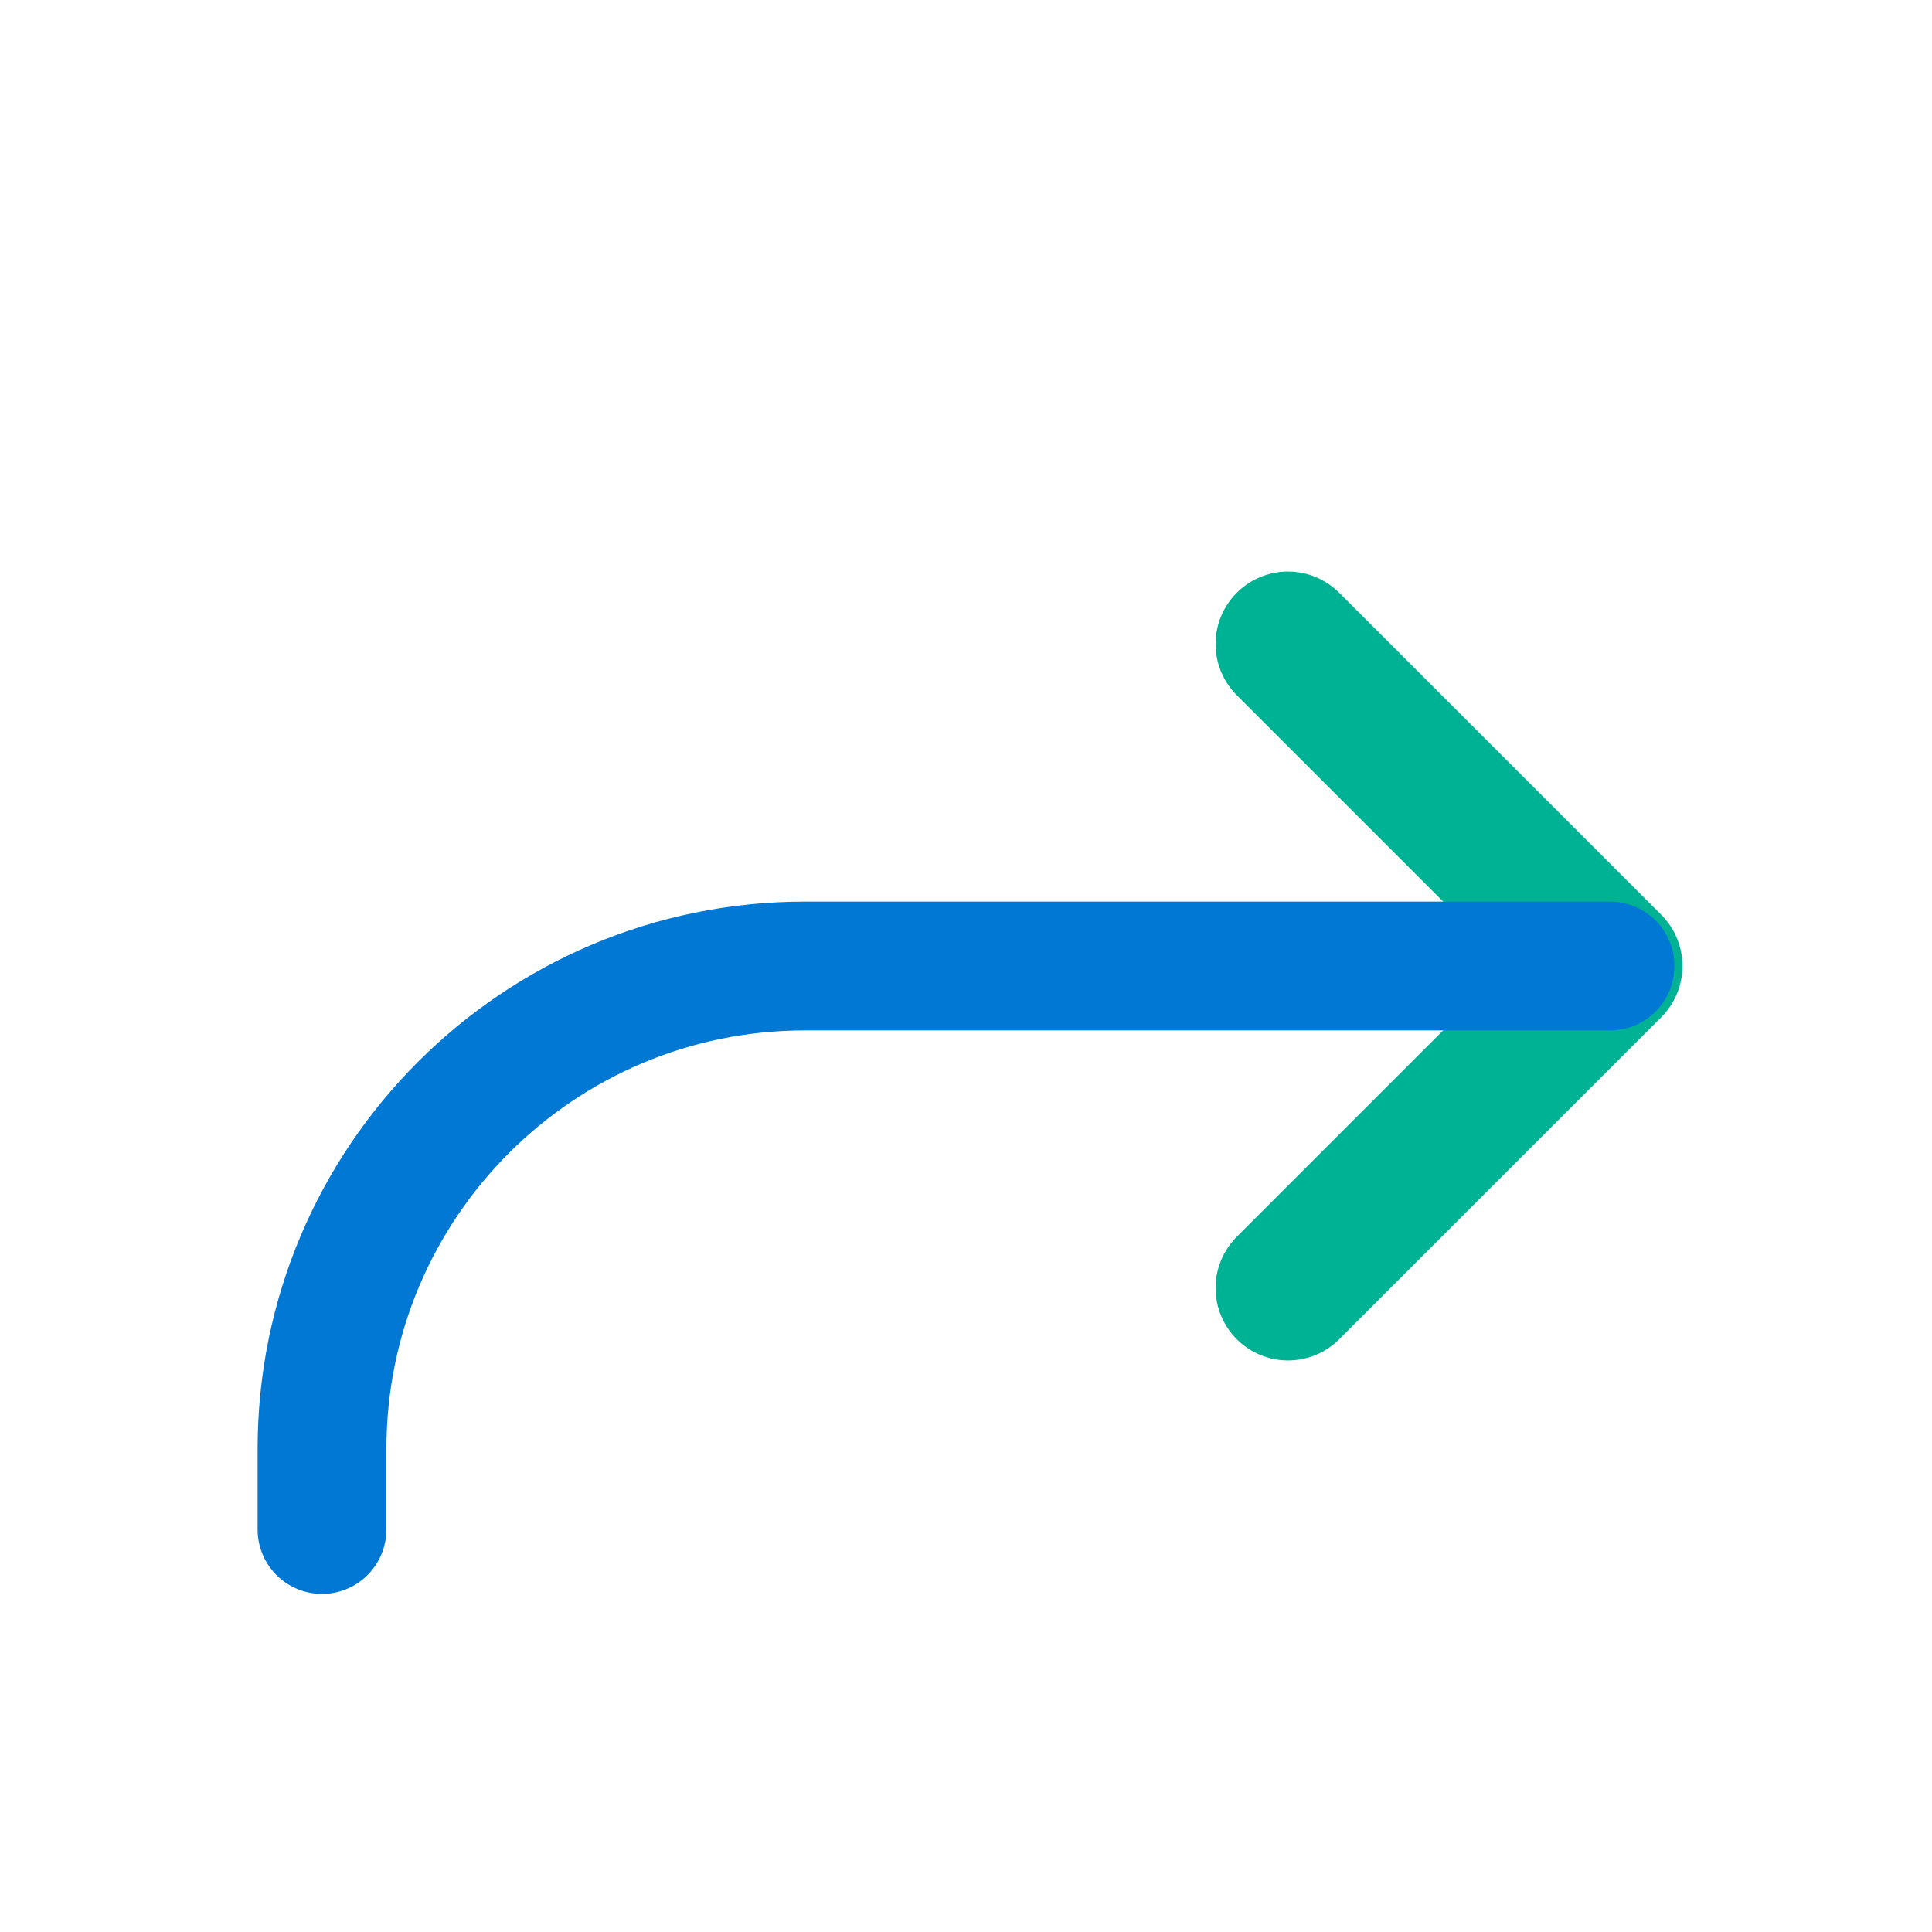
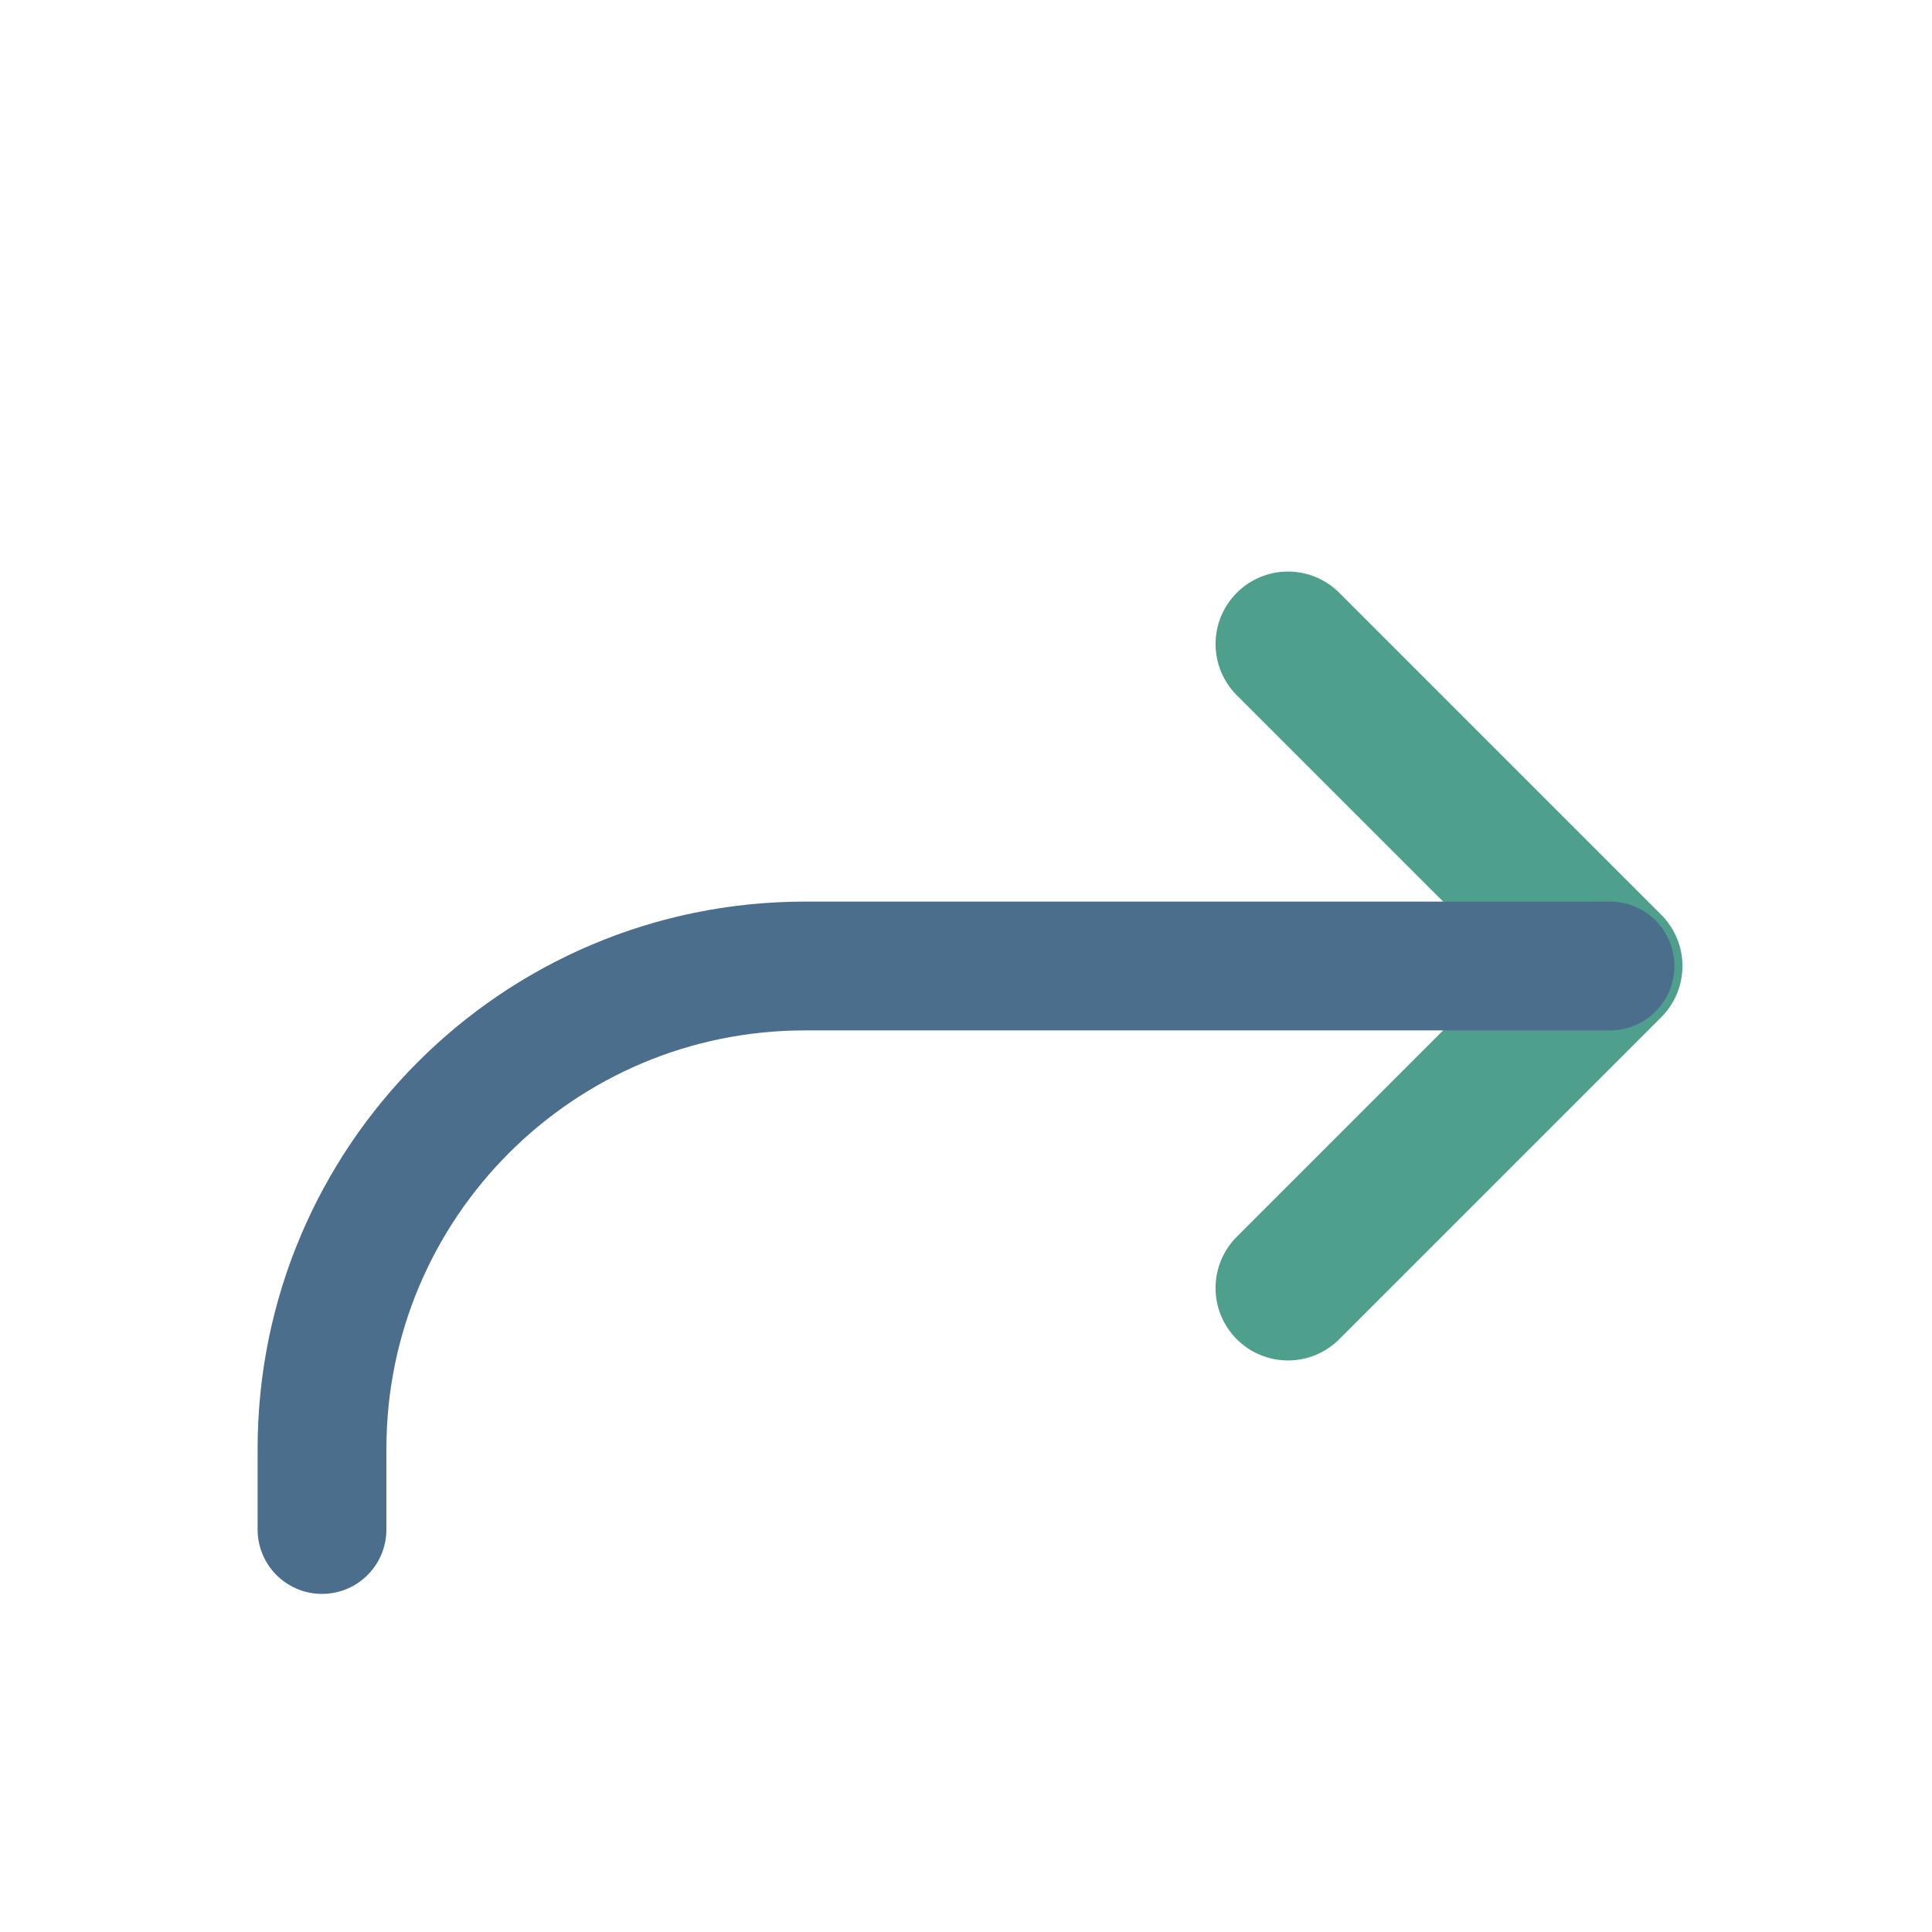
<svg xmlns="http://www.w3.org/2000/svg" width="24" height="24" viewBox="0 0 24 24" fill="none">
-   <path d="M16 8L20 12L16 16" stroke="#00B294" stroke-width="1.8" stroke-linecap="round" stroke-linejoin="round" />
-   <path d="M20 12H10C6.686 12 4 14.686 4 18V19" stroke="#0078D4" stroke-width="1.6" stroke-linecap="round" />
+   <path d="M16 8L20 12L16 16" stroke="#4F9F8D" stroke-width="1.8" stroke-linecap="round" stroke-linejoin="round" />
+   <path d="M20 12H10C6.686 12 4 14.686 4 18V19" stroke="#4C6E8D" stroke-width="1.6" stroke-linecap="round" />
</svg>
